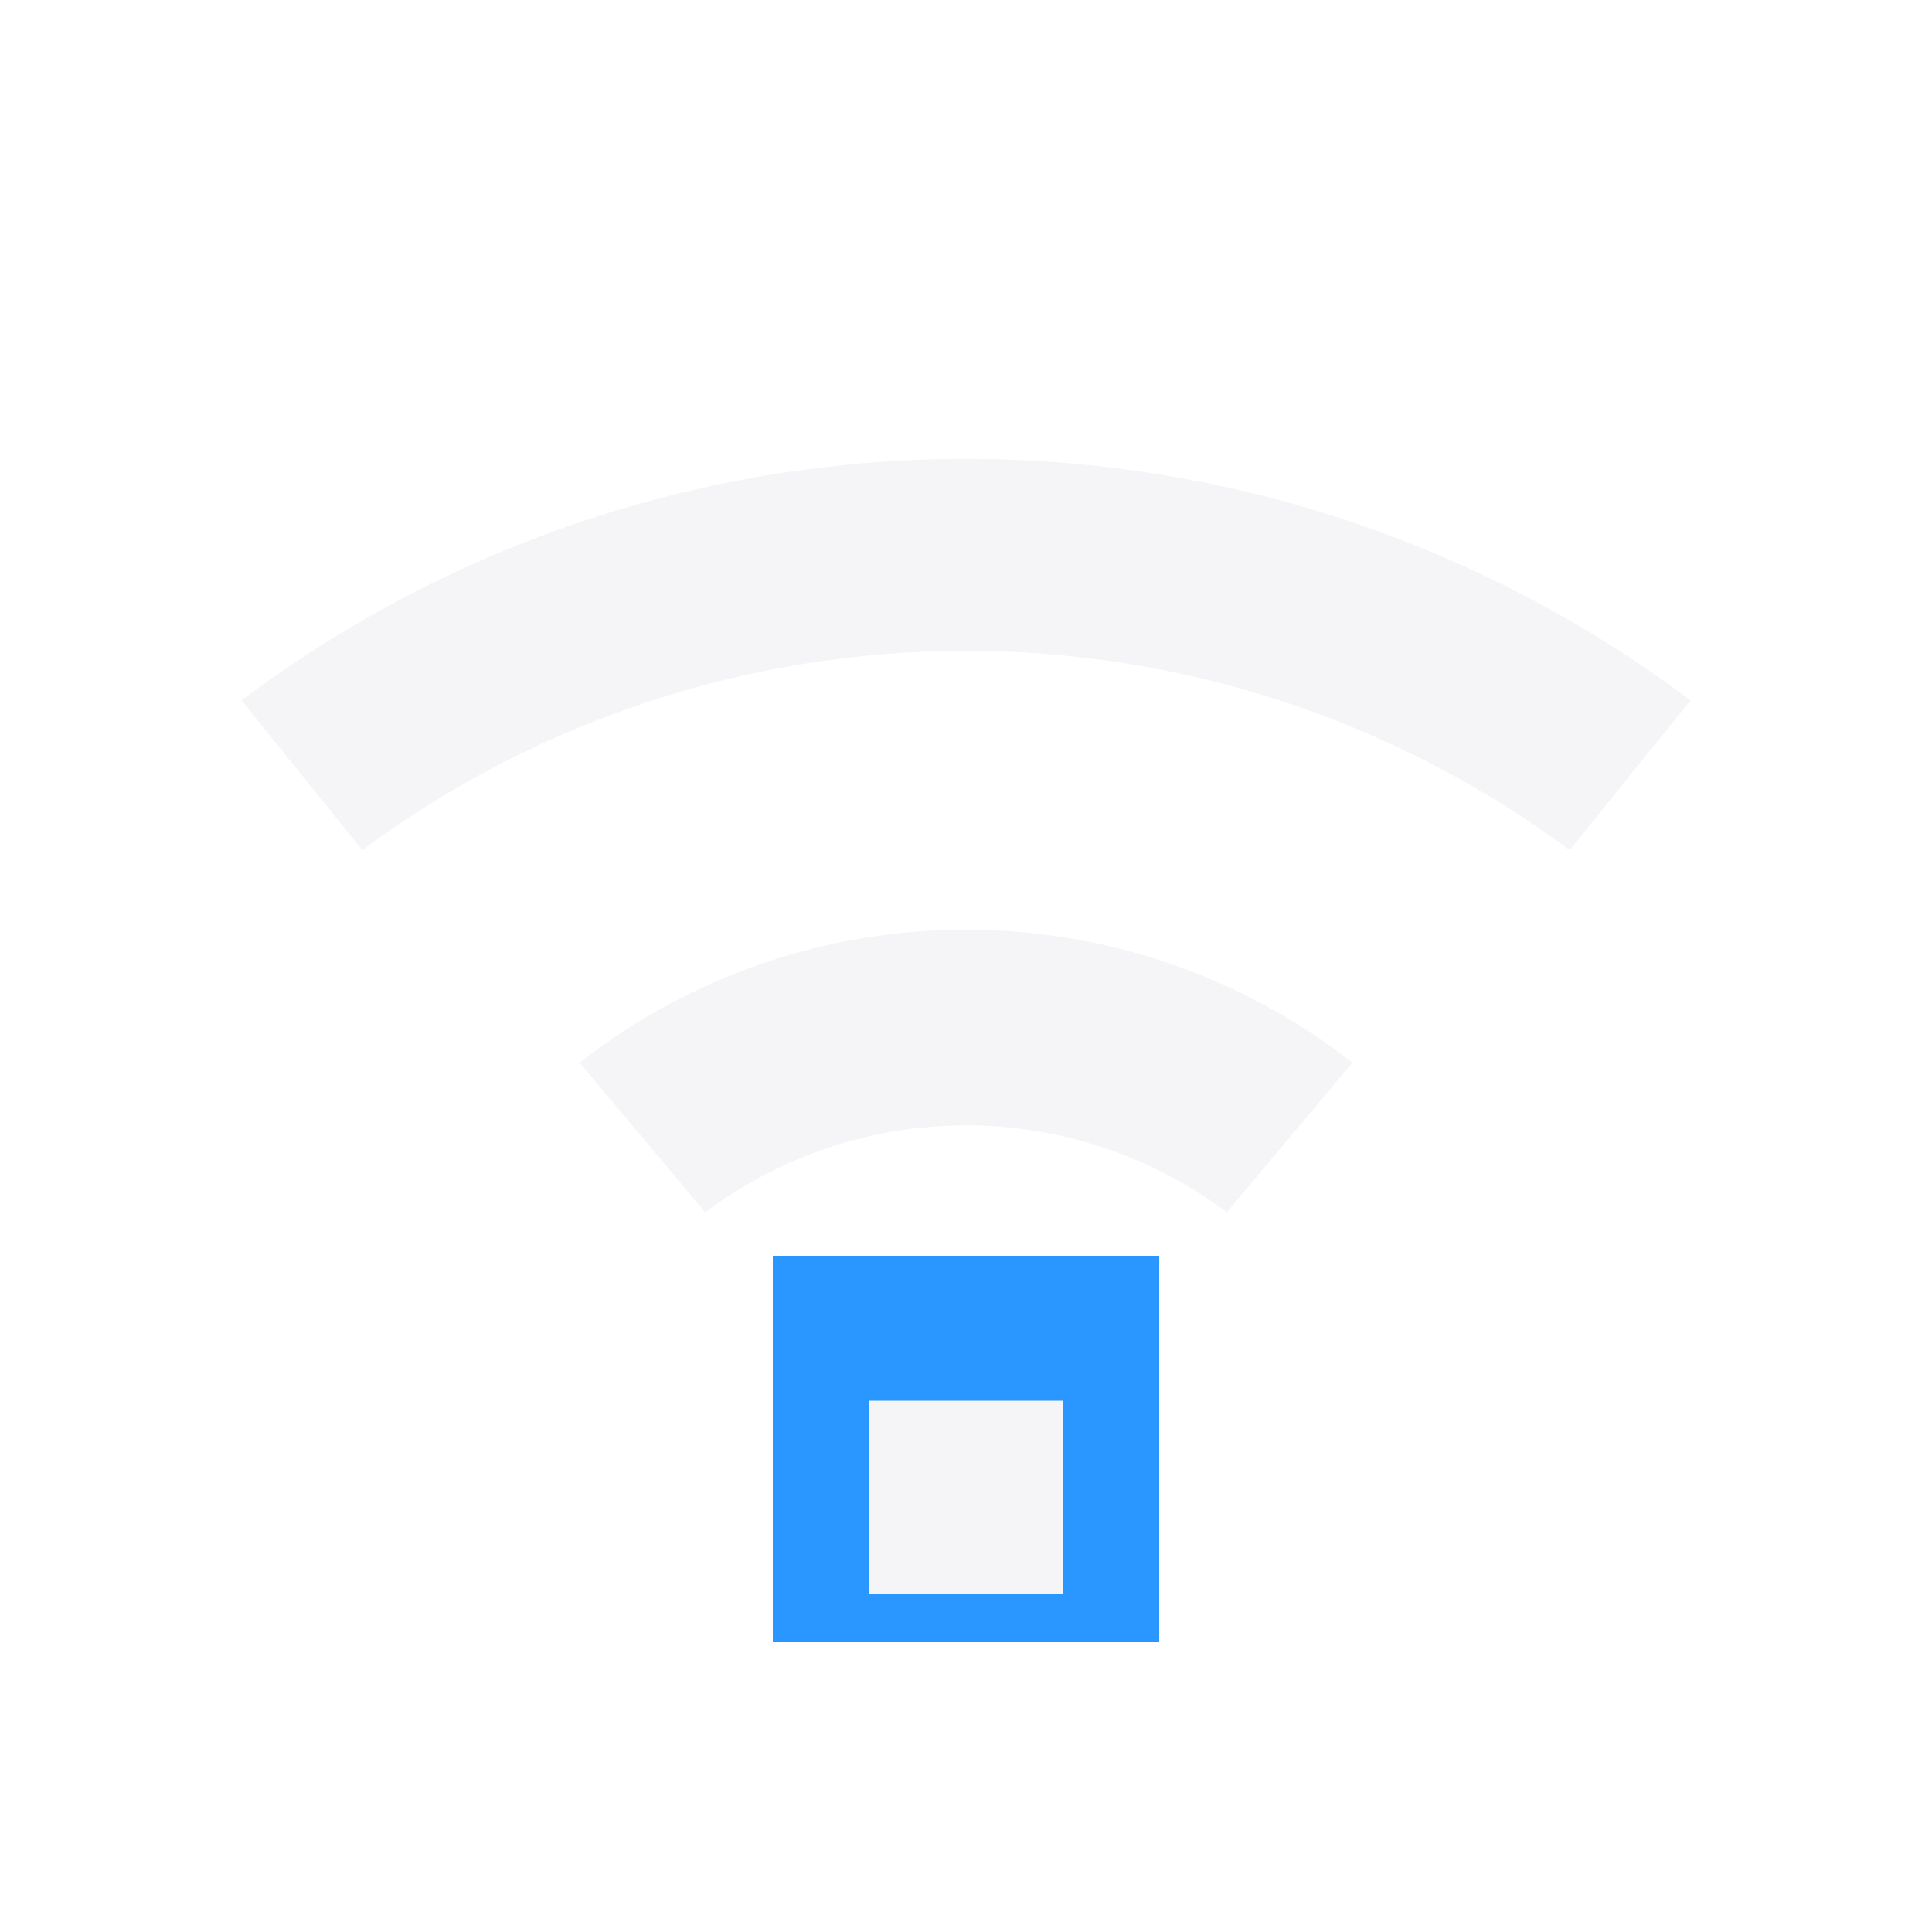
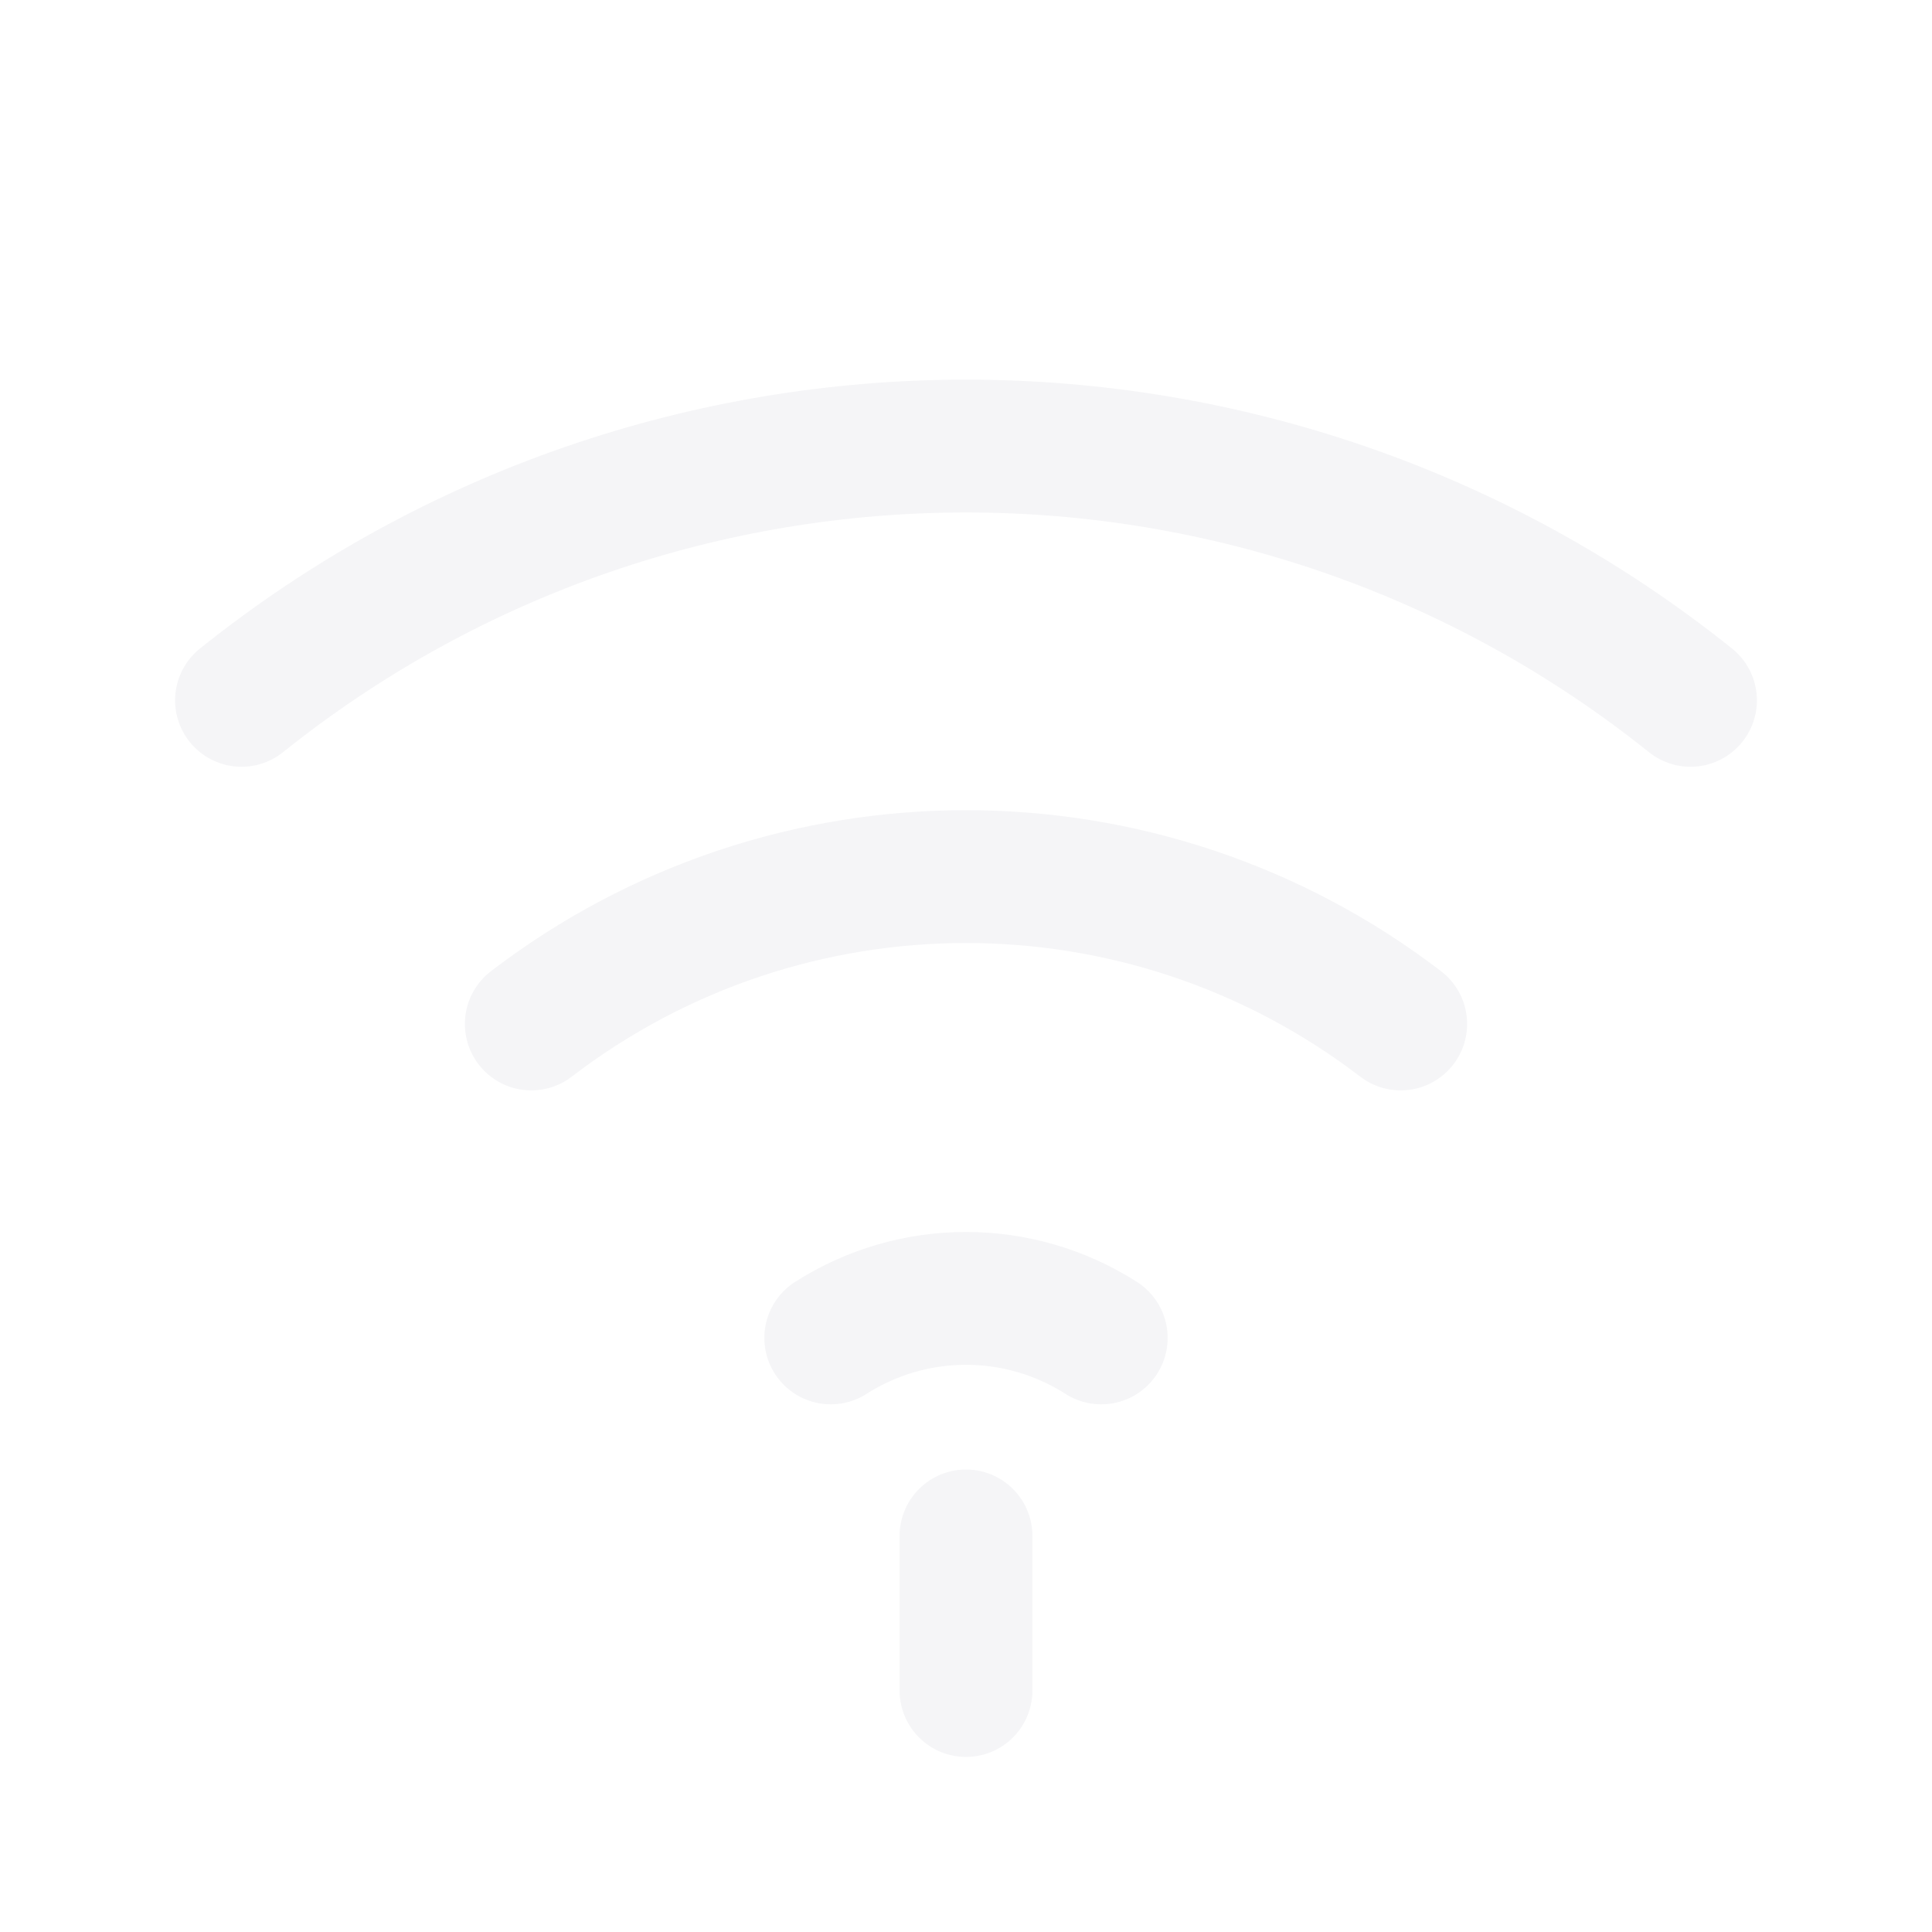
<svg xmlns="http://www.w3.org/2000/svg" viewBox="0 0 40 40" fill="none">
-   <path fill="#2997ff" d="M16 26h8v8h-8z" />
-   <path fill="#f5f5f7" d="M5 14.5a25 25 0 0 1 30 0l-2.5 3.1a21 21 0 0 0-25 0L5 14.5zM12 22a13 13 0 0 1 16 0l-2.6 3.1a9 9 0 0 0-10.8 0L12 22zM18 29h4v4h-4z" />
+   <path stroke="#f5f5f7" stroke-width="2.75" stroke-linecap="round" d="M5 14.5a24 24 0 0 1 30 0M11 21.2a14.8 14.8 0 0 1 18 0M17.2 27.7a5.2 5.2 0 0 1 5.6 0" />
+   <path stroke="#f5f5f7" stroke-width="2.75" stroke-linecap="round" d="M20 31.8v3.2" />
</svg>
